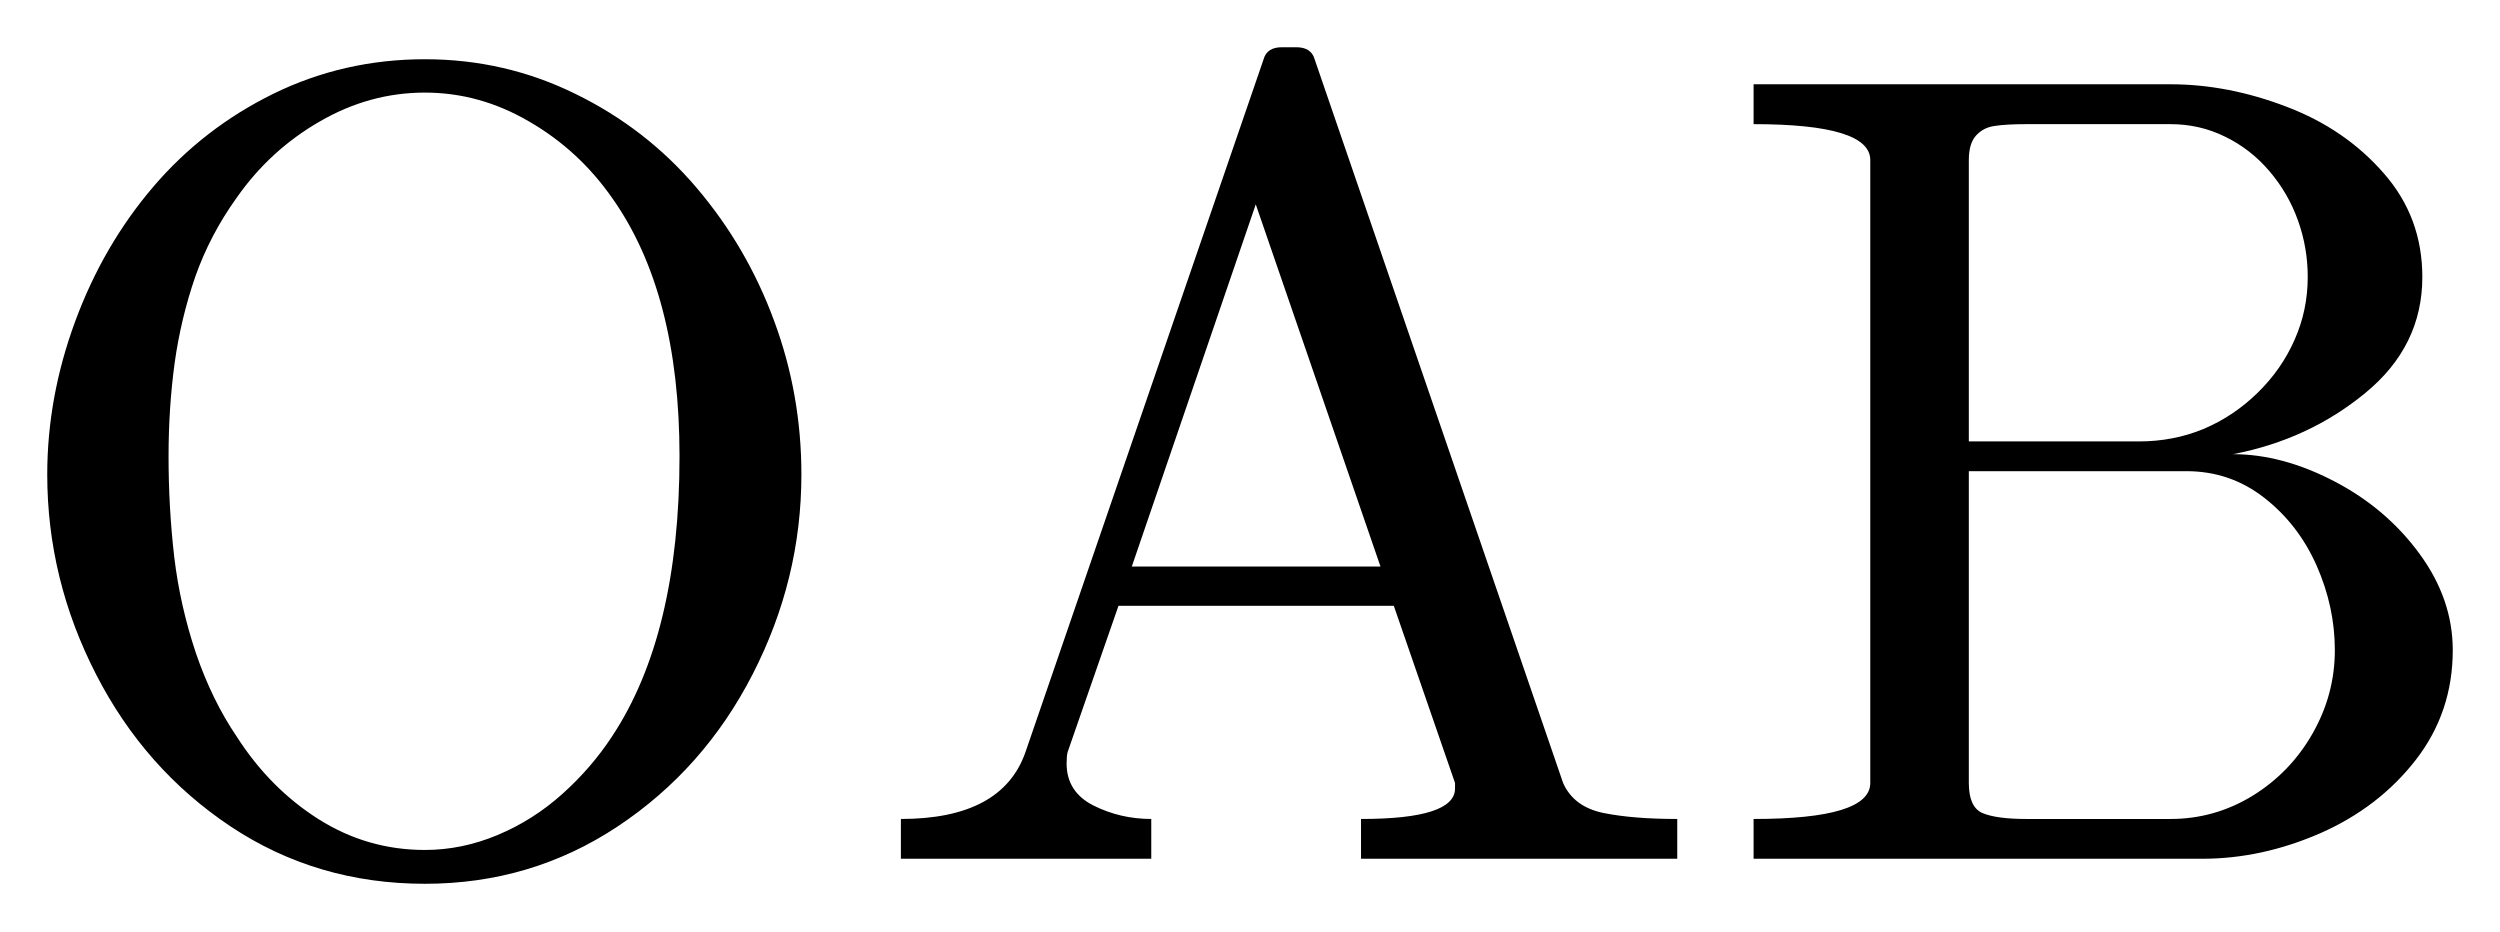
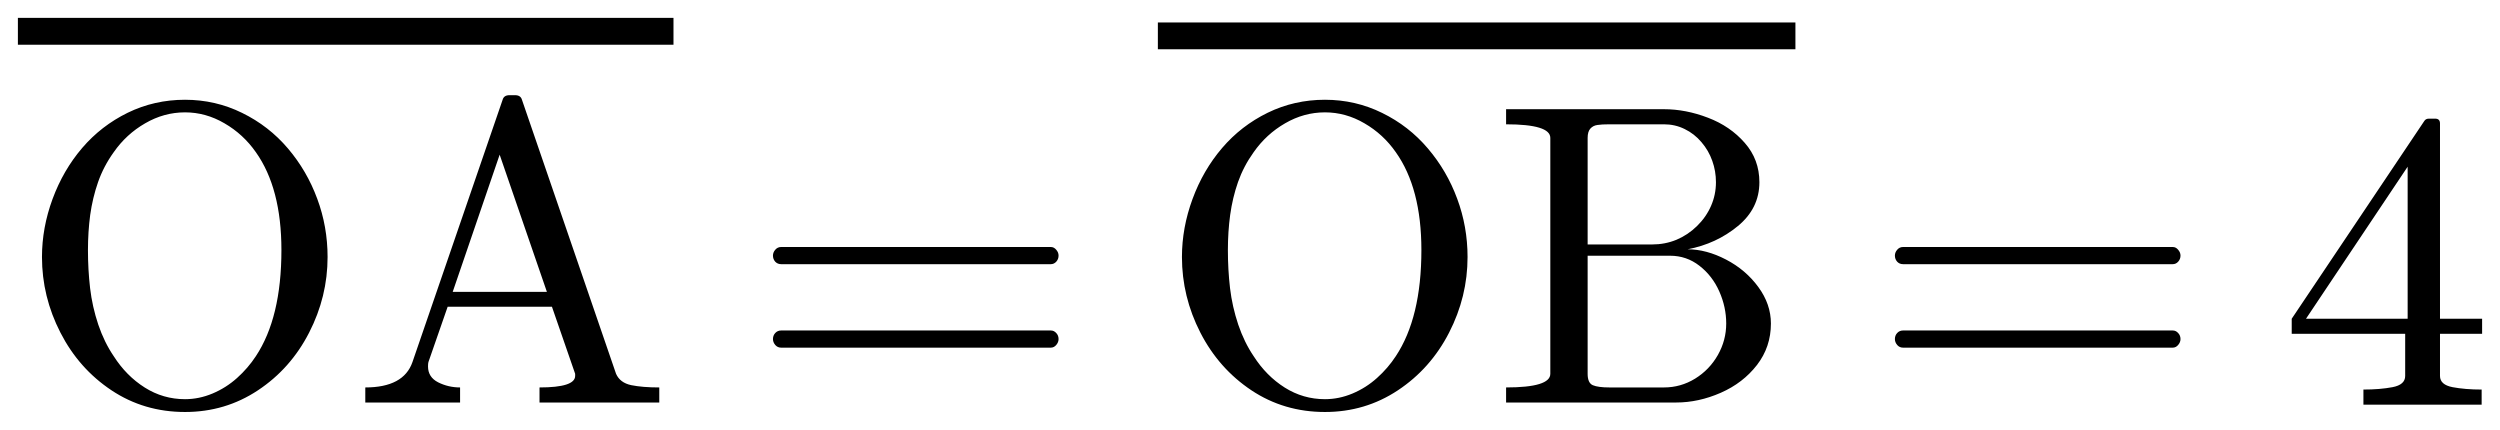
- <svg xmlns="http://www.w3.org/2000/svg" width="26.46pt" height="9.854pt" viewBox="0 0 26.46 9.854" version="1.1">
+ <svg xmlns="http://www.w3.org/2000/svg" width="69.868pt" height="12.014pt" viewBox="0 0 69.868 12.014" version="1.1">
  <defs>
    <style type="text/css">*{stroke-linejoin: round; stroke-linecap: butt}</style>
  </defs>
  <g id="figure_1">
    <g id="patch_1">
-       <path d="M 0 9.854  L 26.46 9.854  L 26.46 0  L 0 0  L 0 9.854  z " style="fill: none; opacity: 0" />
+       <path d="M 0 12.014  L 69.868 12.014  L 69.868 0  L 0 0  L 0 12.014  z " style="fill: none; opacity: 0" />
    </g>
    <g id="axes_1">
      <g id="patch_2">
-         <path d="M 4.497 9.354  Q 3.354 9.354 2.442 8.748  Q 1.531 8.141 1.016 7.136  Q 0.5 6.131 0.5 5.022  Q 0.5 4.203 0.796 3.401  Q 1.093 2.596 1.623 1.976  Q 2.154 1.355 2.896 0.991  Q 3.641 0.627 4.497 0.627  Q 5.347 0.627 6.093 0.995  Q 6.841 1.361 7.374 1.989  Q 7.906 2.615 8.193 3.395  Q 8.482 4.173 8.482 5.022  Q 8.482 6.131 7.966 7.136  Q 7.451 8.141 6.536 8.748  Q 5.622 9.354 4.497 9.354  z M 2.504 7.794  Q 2.857 8.345 3.373 8.671  Q 3.888 8.996 4.497 8.996  Q 4.889 8.996 5.266 8.838  Q 5.645 8.679 5.952 8.403  Q 6.26 8.127 6.478 7.794  Q 7.192 6.716 7.192 4.829  Q 7.192 3.101 6.478 2.094  Q 6.125 1.589 5.6 1.286  Q 5.077 0.98 4.497 0.98  Q 3.911 0.98 3.384 1.286  Q 2.857 1.589 2.504 2.094  Q 2.223 2.486 2.067 2.928  Q 1.914 3.371 1.848 3.845  Q 1.784 4.319 1.784 4.829  Q 1.784 5.375 1.844 5.894  Q 1.906 6.412 2.073 6.911  Q 2.242 7.407 2.504 7.794  z M 9.535 9.089  L 9.535 8.668  Q 10.608 8.668 10.854 7.959  L 13.374 0.627  Q 13.409 0.5 13.567 0.5  L 13.72 0.5  Q 13.878 0.5 13.914 0.627  L 16.544 8.287  Q 16.655 8.538 16.968 8.604  Q 17.283 8.668 17.752 8.668  L 17.752 9.089  L 14.405 9.089  L 14.405 8.668  Q 15.4 8.668 15.4 8.345  L 15.4 8.287  L 14.752 6.412  L 11.838 6.412  L 11.3 7.959  Q 11.289 8 11.289 8.081  Q 11.289 8.381 11.572 8.525  Q 11.857 8.668 12.185 8.668  L 12.185 9.089  L 9.535 9.089  z M 11.979 5.996  L 14.611 5.996  L 13.291 2.163  L 11.979 5.996  z M 18.56 9.089  L 18.56 8.668  Q 19.795 8.668 19.795 8.287  L 19.795 1.694  Q 19.795 1.314 18.56 1.314  L 18.56 0.892  L 22.972 0.892  Q 23.581 0.892 24.202 1.13  Q 24.822 1.366 25.229 1.833  Q 25.638 2.298 25.638 2.932  Q 25.638 3.663 25.036 4.158  Q 24.436 4.653 23.634 4.807  Q 24.155 4.807 24.706 5.094  Q 25.257 5.381 25.608 5.861  Q 25.96 6.341 25.96 6.881  Q 25.96 7.537 25.57 8.041  Q 25.18 8.544 24.56 8.818  Q 23.939 9.089 23.311 9.089  L 18.56 9.089  z M 20.838 8.287  Q 20.838 8.544 20.984 8.606  Q 21.132 8.668 21.447 8.668  L 22.972 8.668  Q 23.44 8.668 23.842 8.422  Q 24.243 8.174 24.477 7.762  Q 24.712 7.349 24.712 6.881  Q 24.712 6.423 24.519 5.986  Q 24.325 5.549 23.964 5.268  Q 23.604 4.987 23.142 4.987  L 20.838 4.987  L 20.838 8.287  z M 20.838 4.672  L 22.638 4.672  Q 23.002 4.672 23.32 4.541  Q 23.639 4.407 23.894 4.158  Q 24.149 3.909 24.286 3.596  Q 24.425 3.283 24.425 2.932  Q 24.425 2.621 24.322 2.334  Q 24.22 2.047 24.02 1.812  Q 23.821 1.578 23.551 1.447  Q 23.283 1.314 22.972 1.314  L 21.447 1.314  Q 21.232 1.314 21.112 1.333  Q 20.992 1.349 20.915 1.434  Q 20.838 1.518 20.838 1.694  L 20.838 4.672  z " clip-path="url(#pf853dbec99)" />
+         <path d="M 5.171 11.514  Q 4.027 11.514 3.116 10.908  Q 2.204 10.301 1.689 9.296  Q 1.173 8.291 1.173 7.183  Q 1.173 6.363 1.469 5.561  Q 1.766 4.756 2.296 4.136  Q 2.827 3.515 3.569 3.151  Q 4.314 2.788 5.171 2.788  Q 6.02 2.788 6.766 3.155  Q 7.514 3.521 8.047 4.149  Q 8.579 4.775 8.866 5.555  Q 9.155 6.333 9.155 7.183  Q 9.155 8.291 8.639 9.296  Q 8.124 10.301 7.209 10.908  Q 6.296 11.514 5.171 11.514  z M 3.178 9.954  Q 3.53 10.505 4.046 10.831  Q 4.561 11.156 5.171 11.156  Q 5.562 11.156 5.939 10.998  Q 6.318 10.839 6.626 10.563  Q 6.933 10.287 7.151 9.954  Q 7.865 8.876 7.865 6.989  Q 7.865 5.261 7.151 4.254  Q 6.798 3.749 6.273 3.446  Q 5.75 3.14 5.171 3.14  Q 4.584 3.14 4.057 3.446  Q 3.53 3.749 3.178 4.254  Q 2.896 4.646 2.741 5.088  Q 2.587 5.531 2.521 6.005  Q 2.458 6.479 2.458 6.989  Q 2.458 7.535 2.518 8.054  Q 2.579 8.572 2.746 9.071  Q 2.915 9.568 3.178 9.954  z M 10.209 11.249  L 10.209 10.828  Q 11.281 10.828 11.527 10.119  L 14.047 2.788  Q 14.082 2.66 14.24 2.66  L 14.394 2.66  Q 14.551 2.66 14.587 2.788  L 17.217 10.447  Q 17.328 10.698 17.641 10.764  Q 17.956 10.828 18.425 10.828  L 18.425 11.249  L 15.078 11.249  L 15.078 10.828  Q 16.074 10.828 16.074 10.505  L 16.074 10.447  L 15.425 8.572  L 12.511 8.572  L 11.973 10.119  Q 11.962 10.16 11.962 10.241  Q 11.962 10.541 12.245 10.685  Q 12.53 10.828 12.858 10.828  L 12.858 11.249  L 10.209 11.249  z M 12.652 8.156  L 15.284 8.156  L 13.964 4.323  L 12.652 8.156  z M 21.831 9.716  Q 21.732 9.716 21.666 9.641  Q 21.602 9.564 21.602 9.476  Q 21.602 9.376 21.666 9.307  Q 21.732 9.236 21.831 9.236  L 29.367 9.236  Q 29.455 9.236 29.519 9.307  Q 29.584 9.376 29.584 9.476  Q 29.584 9.564 29.519 9.641  Q 29.455 9.716 29.367 9.716  L 21.831 9.716  z M 21.831 7.383  Q 21.732 7.383 21.666 7.314  Q 21.602 7.242 21.602 7.143  Q 21.602 7.055 21.666 6.98  Q 21.732 6.903 21.831 6.903  L 29.367 6.903  Q 29.455 6.903 29.519 6.98  Q 29.584 7.055 29.584 7.143  Q 29.584 7.242 29.519 7.314  Q 29.455 7.383 29.367 7.383  L 21.831 7.383  z M 37.029 11.514  Q 35.885 11.514 34.974 10.908  Q 34.063 10.301 33.547 9.296  Q 33.032 8.291 33.032 7.183  Q 33.032 6.363 33.328 5.561  Q 33.624 4.756 34.155 4.136  Q 34.685 3.515 35.428 3.151  Q 36.172 2.788 37.029 2.788  Q 37.879 2.788 38.625 3.155  Q 39.373 3.521 39.905 4.149  Q 40.438 4.775 40.725 5.555  Q 41.014 6.333 41.014 7.183  Q 41.014 8.291 40.498 9.296  Q 39.982 10.301 39.067 10.908  Q 38.154 11.514 37.029 11.514  z M 35.036 9.954  Q 35.389 10.505 35.904 10.831  Q 36.42 11.156 37.029 11.156  Q 37.421 11.156 37.798 10.998  Q 38.177 10.839 38.484 10.563  Q 38.792 10.287 39.009 9.954  Q 39.724 8.876 39.724 6.989  Q 39.724 5.261 39.009 4.254  Q 38.657 3.749 38.132 3.446  Q 37.609 3.14 37.029 3.14  Q 36.442 3.14 35.915 3.446  Q 35.389 3.749 35.036 4.254  Q 34.755 4.646 34.599 5.088  Q 34.445 5.531 34.38 6.005  Q 34.316 6.479 34.316 6.989  Q 34.316 7.535 34.376 8.054  Q 34.438 8.572 34.605 9.071  Q 34.774 9.568 35.036 9.954  z M 42.091 11.249  L 42.091 10.828  Q 43.327 10.828 43.327 10.447  L 43.327 3.854  Q 43.327 3.474 42.091 3.474  L 42.091 3.052  L 46.503 3.052  Q 47.113 3.052 47.733 3.29  Q 48.354 3.526 48.761 3.993  Q 49.17 4.458 49.17 5.092  Q 49.17 5.823 48.568 6.318  Q 47.968 6.813 47.165 6.967  Q 47.686 6.967 48.238 7.254  Q 48.789 7.541 49.14 8.021  Q 49.492 8.501 49.492 9.041  Q 49.492 9.697 49.102 10.201  Q 48.712 10.704 48.091 10.977  Q 47.471 11.249 46.843 11.249  L 42.091 11.249  z M 44.37 10.447  Q 44.37 10.704 44.516 10.766  Q 44.664 10.828 44.979 10.828  L 46.503 10.828  Q 46.972 10.828 47.373 10.582  Q 47.775 10.334 48.009 9.922  Q 48.243 9.509 48.243 9.041  Q 48.243 8.583 48.05 8.146  Q 47.857 7.709 47.495 7.428  Q 47.135 7.147 46.674 7.147  L 44.37 7.147  L 44.37 10.447  z M 44.37 6.832  L 46.17 6.832  Q 46.533 6.832 46.852 6.701  Q 47.171 6.567 47.426 6.318  Q 47.681 6.069 47.818 5.756  Q 47.956 5.442 47.956 5.092  Q 47.956 4.781 47.853 4.494  Q 47.752 4.207 47.551 3.973  Q 47.353 3.738 47.083 3.607  Q 46.815 3.474 46.503 3.474  L 44.979 3.474  Q 44.763 3.474 44.643 3.493  Q 44.523 3.509 44.446 3.594  Q 44.37 3.678 44.37 3.854  L 44.37 6.832  z M 53.186 9.716  Q 53.086 9.716 53.021 9.641  Q 52.957 9.564 52.957 9.476  Q 52.957 9.376 53.021 9.307  Q 53.086 9.236 53.186 9.236  L 60.721 9.236  Q 60.81 9.236 60.873 9.307  Q 60.939 9.376 60.939 9.476  Q 60.939 9.564 60.873 9.641  Q 60.81 9.716 60.721 9.716  L 53.186 9.716  z M 53.186 7.383  Q 53.086 7.383 53.021 7.314  Q 52.957 7.242 52.957 7.143  Q 52.957 7.055 53.021 6.98  Q 53.086 6.903 53.186 6.903  L 60.721 6.903  Q 60.81 6.903 60.873 6.98  Q 60.939 7.055 60.939 7.143  Q 60.939 7.242 60.873 7.314  Q 60.81 7.383 60.721 7.383  L 53.186 7.383  z M 64.047 9.329  L 64.047 8.908  L 67.756 3.376  Q 67.797 3.316 67.88 3.316  L 68.056 3.316  Q 68.191 3.316 68.191 3.451  L 68.191 8.908  L 69.368 8.908  L 69.368 9.329  L 68.191 9.329  L 68.191 10.507  Q 68.191 10.752 68.541 10.82  Q 68.894 10.887 69.355 10.887  L 69.355 11.309  L 66.051 11.309  L 66.051 10.887  Q 66.515 10.887 66.865 10.82  Q 67.218 10.752 67.218 10.507  L 67.218 9.329  L 64.047 9.329  z M 64.446 8.908  L 67.287 8.908  L 67.287 4.659  L 64.446 8.908  z M 0.5 1.25  L 0.5 0.5  L 18.822 0.5  L 18.822 1.25  L 0.5 1.25  z M 32.359 1.377  L 32.359 0.627  L 50.177 0.627  L 50.177 1.377  L 32.359 1.377  z " clip-path="url(#p7b247abd50)" />
      </g>
    </g>
  </g>
  <defs>
-     <clipPath id="pf853dbec99">
-       <rect x="0" y="0" width="26.46" height="9.854" />
+     <clipPath id="p7b247abd50">
+       <rect x="0" y="0" width="69.868" height="12.014" />
    </clipPath>
  </defs>
</svg>
